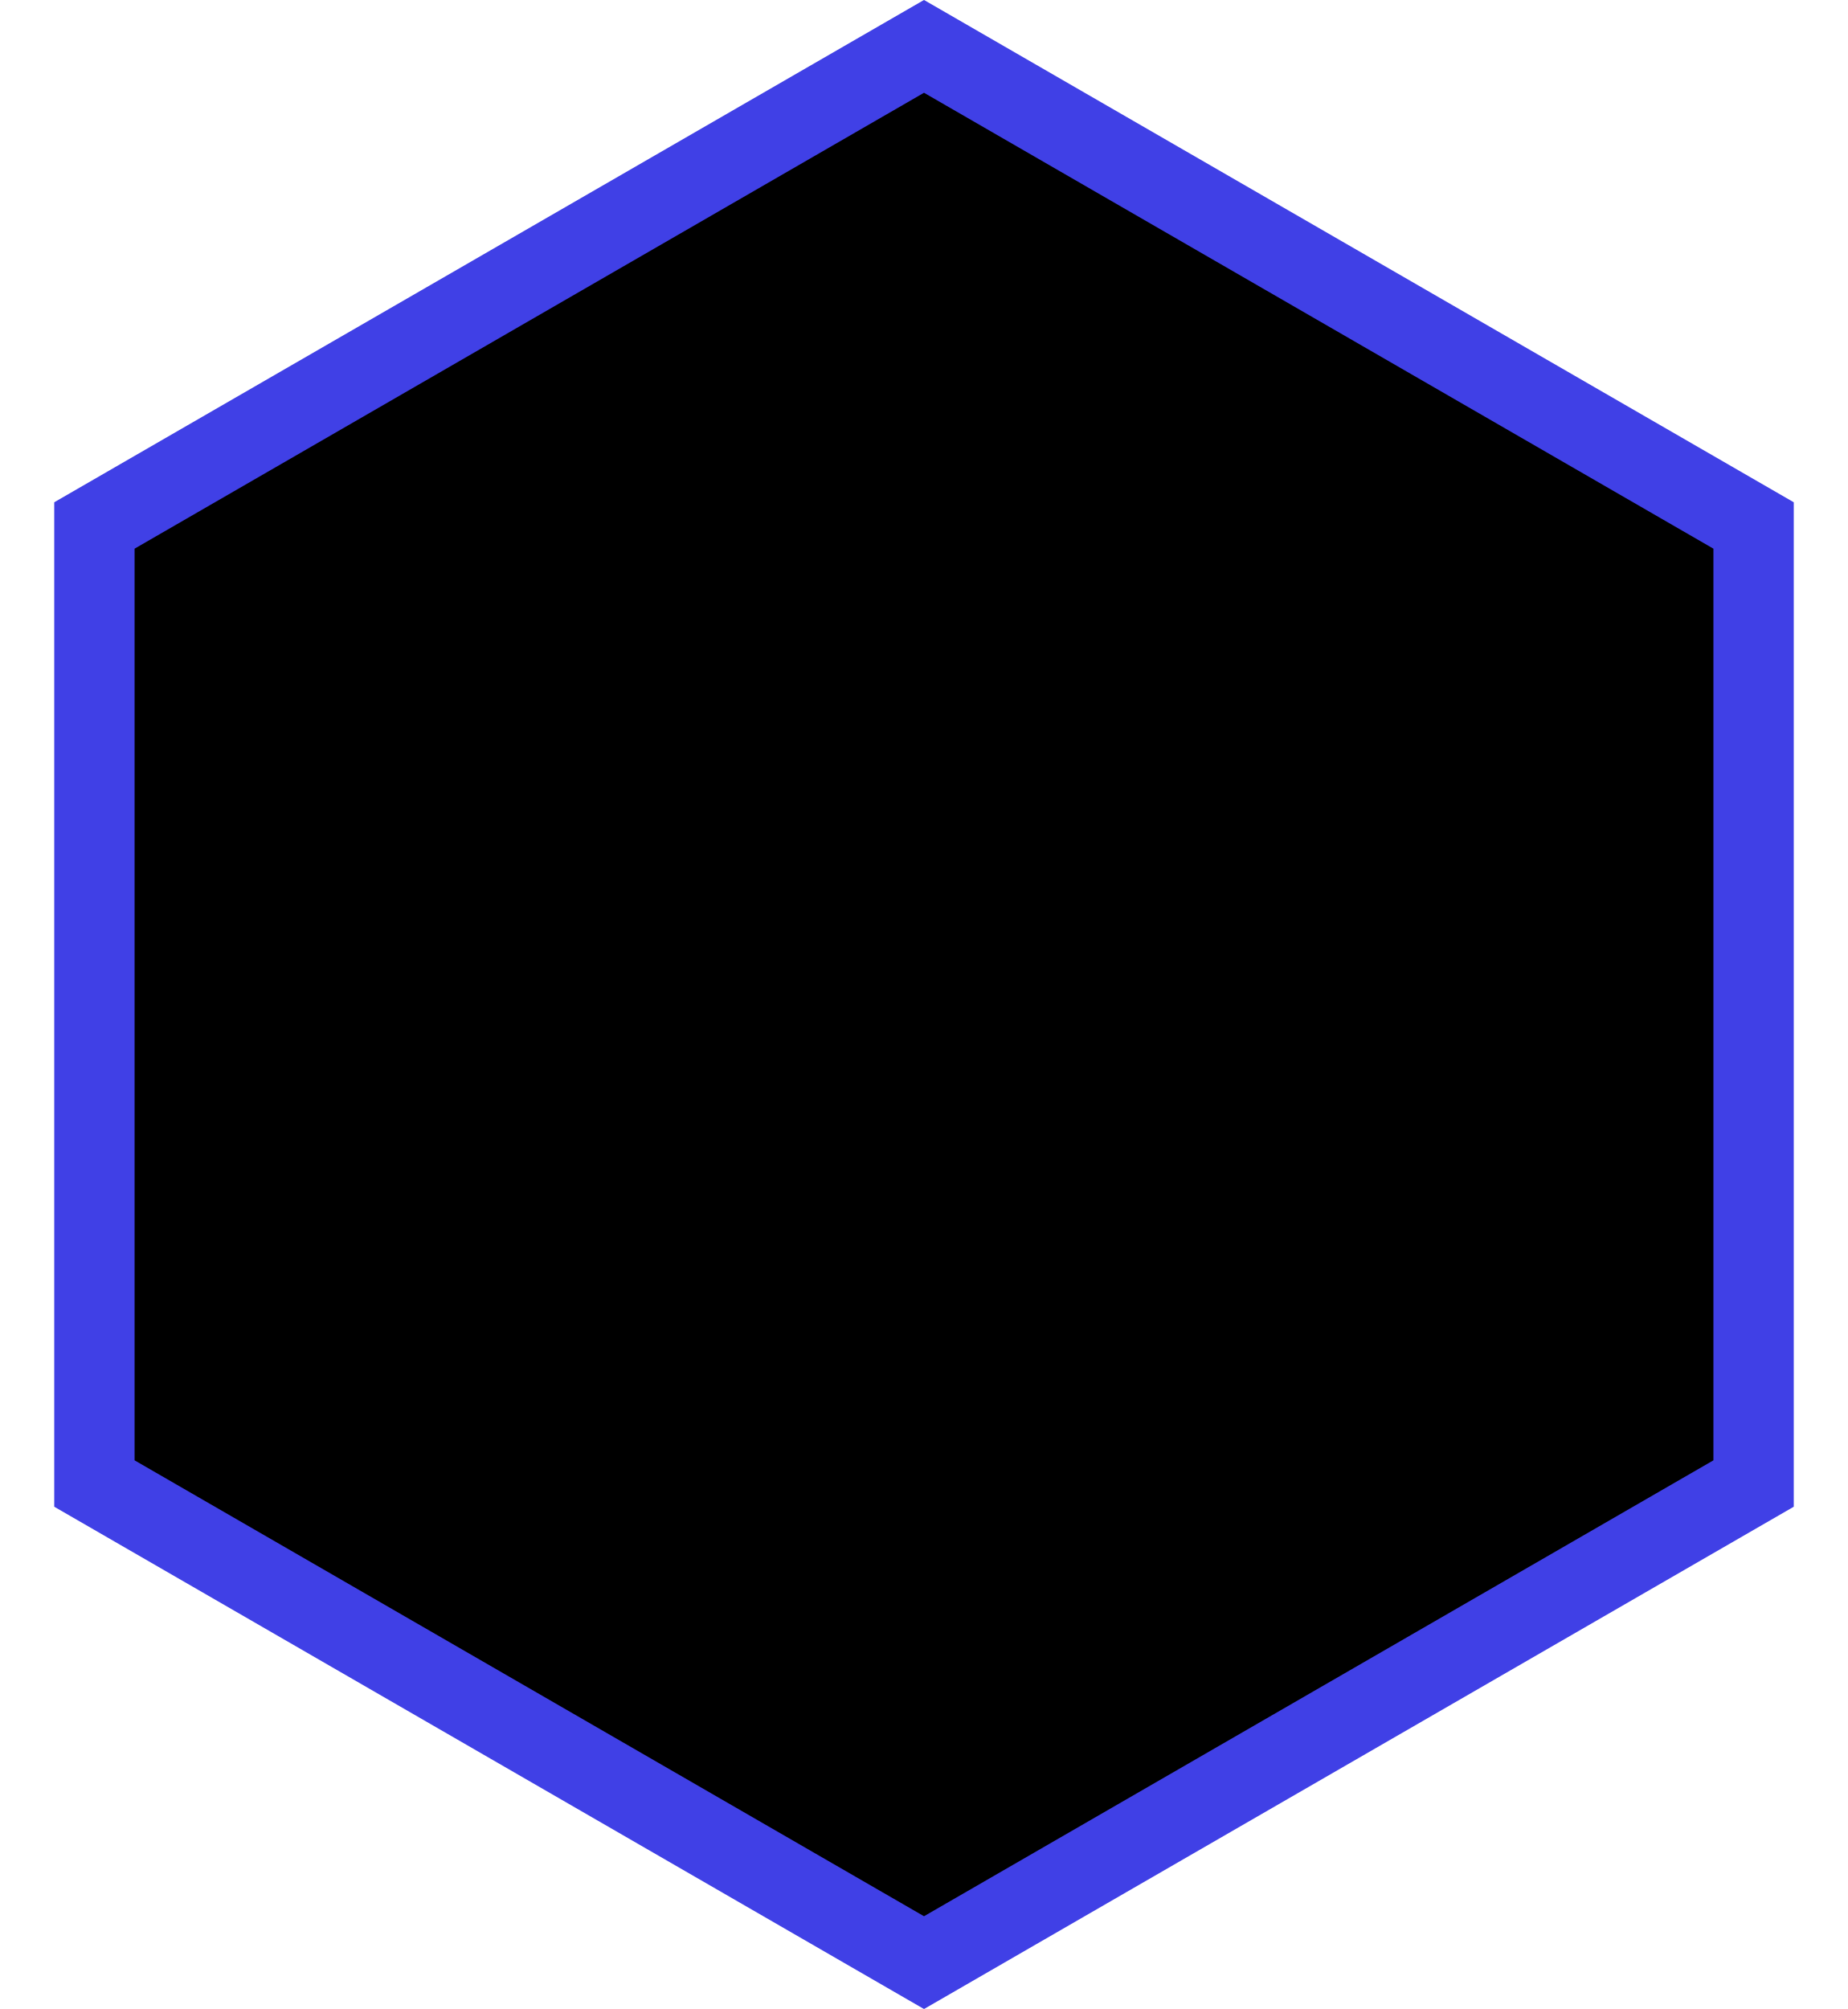
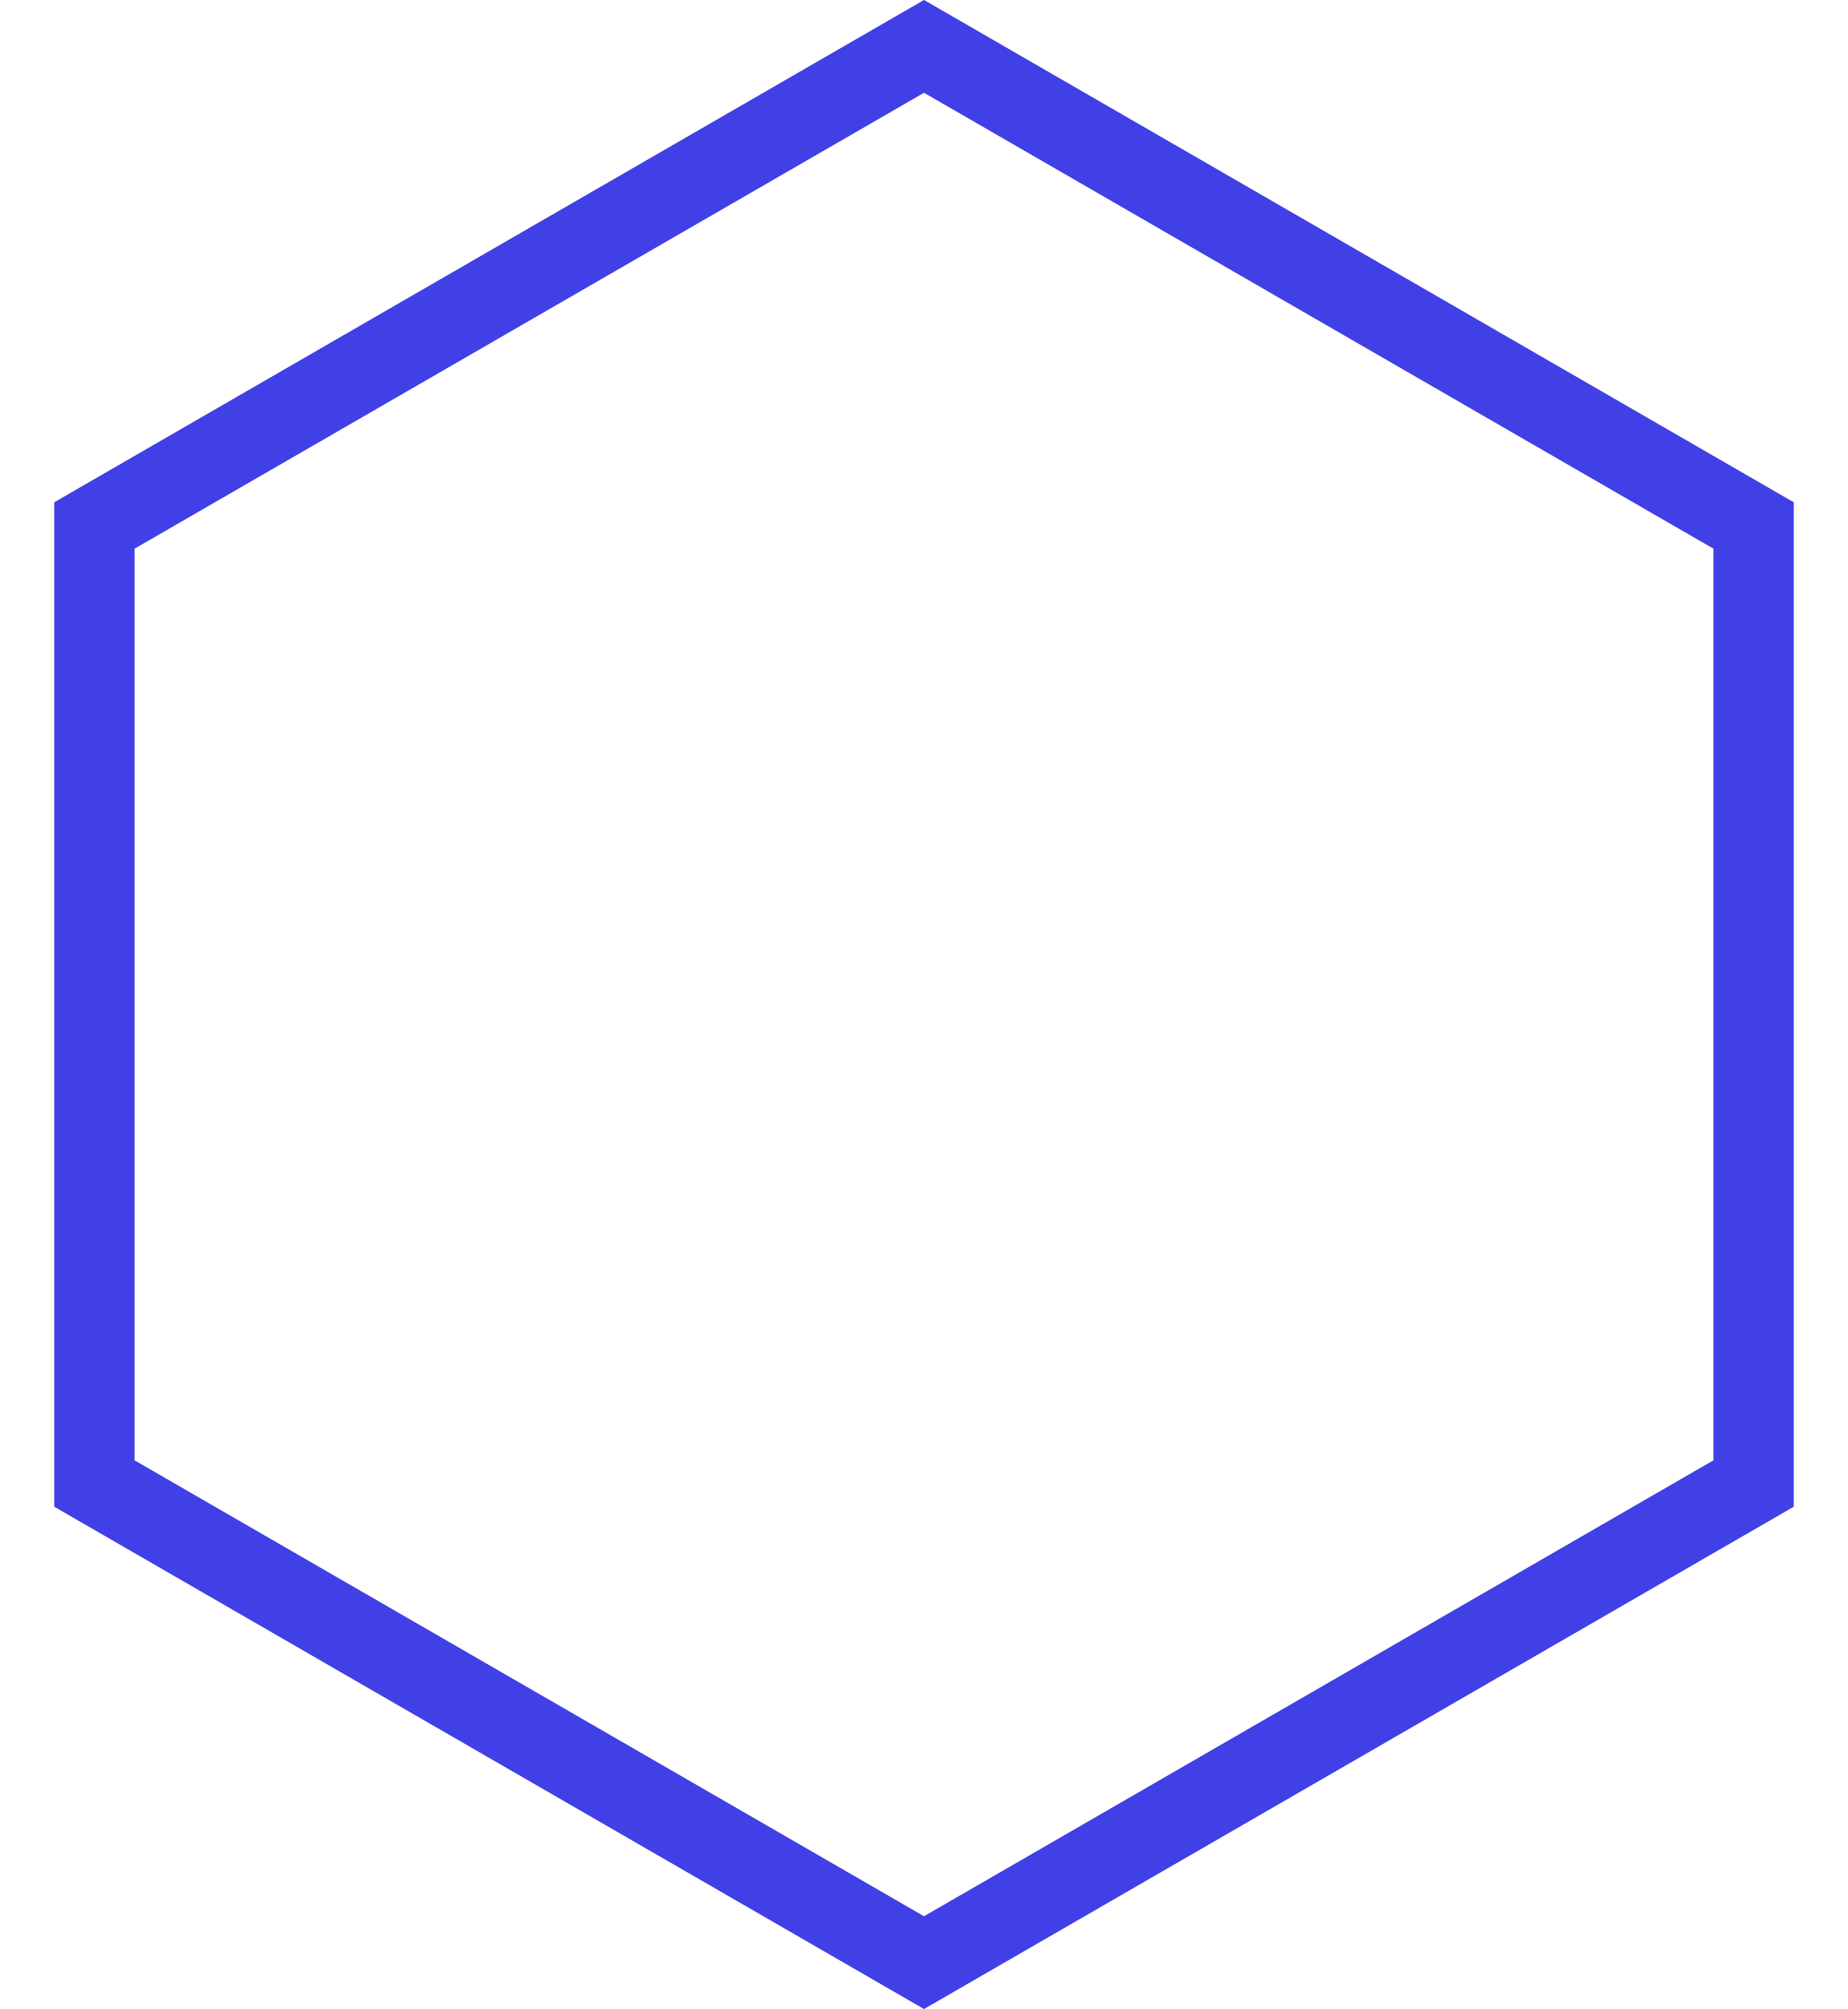
<svg xmlns="http://www.w3.org/2000/svg" width="23" height="25" viewBox="0 0 23 25" fill="none">
-   <path d="M1.175 6.539L11.5 0.577L21.825 6.539V18.461L11.5 24.423L1.175 18.461V6.539Z" fill="black" stroke="#4040E6" />
+   <path d="M1.175 6.539L11.5 0.577L21.825 6.539V18.461L11.5 24.423L1.175 18.461V6.539Z" stroke="#4040E6" />
</svg>
